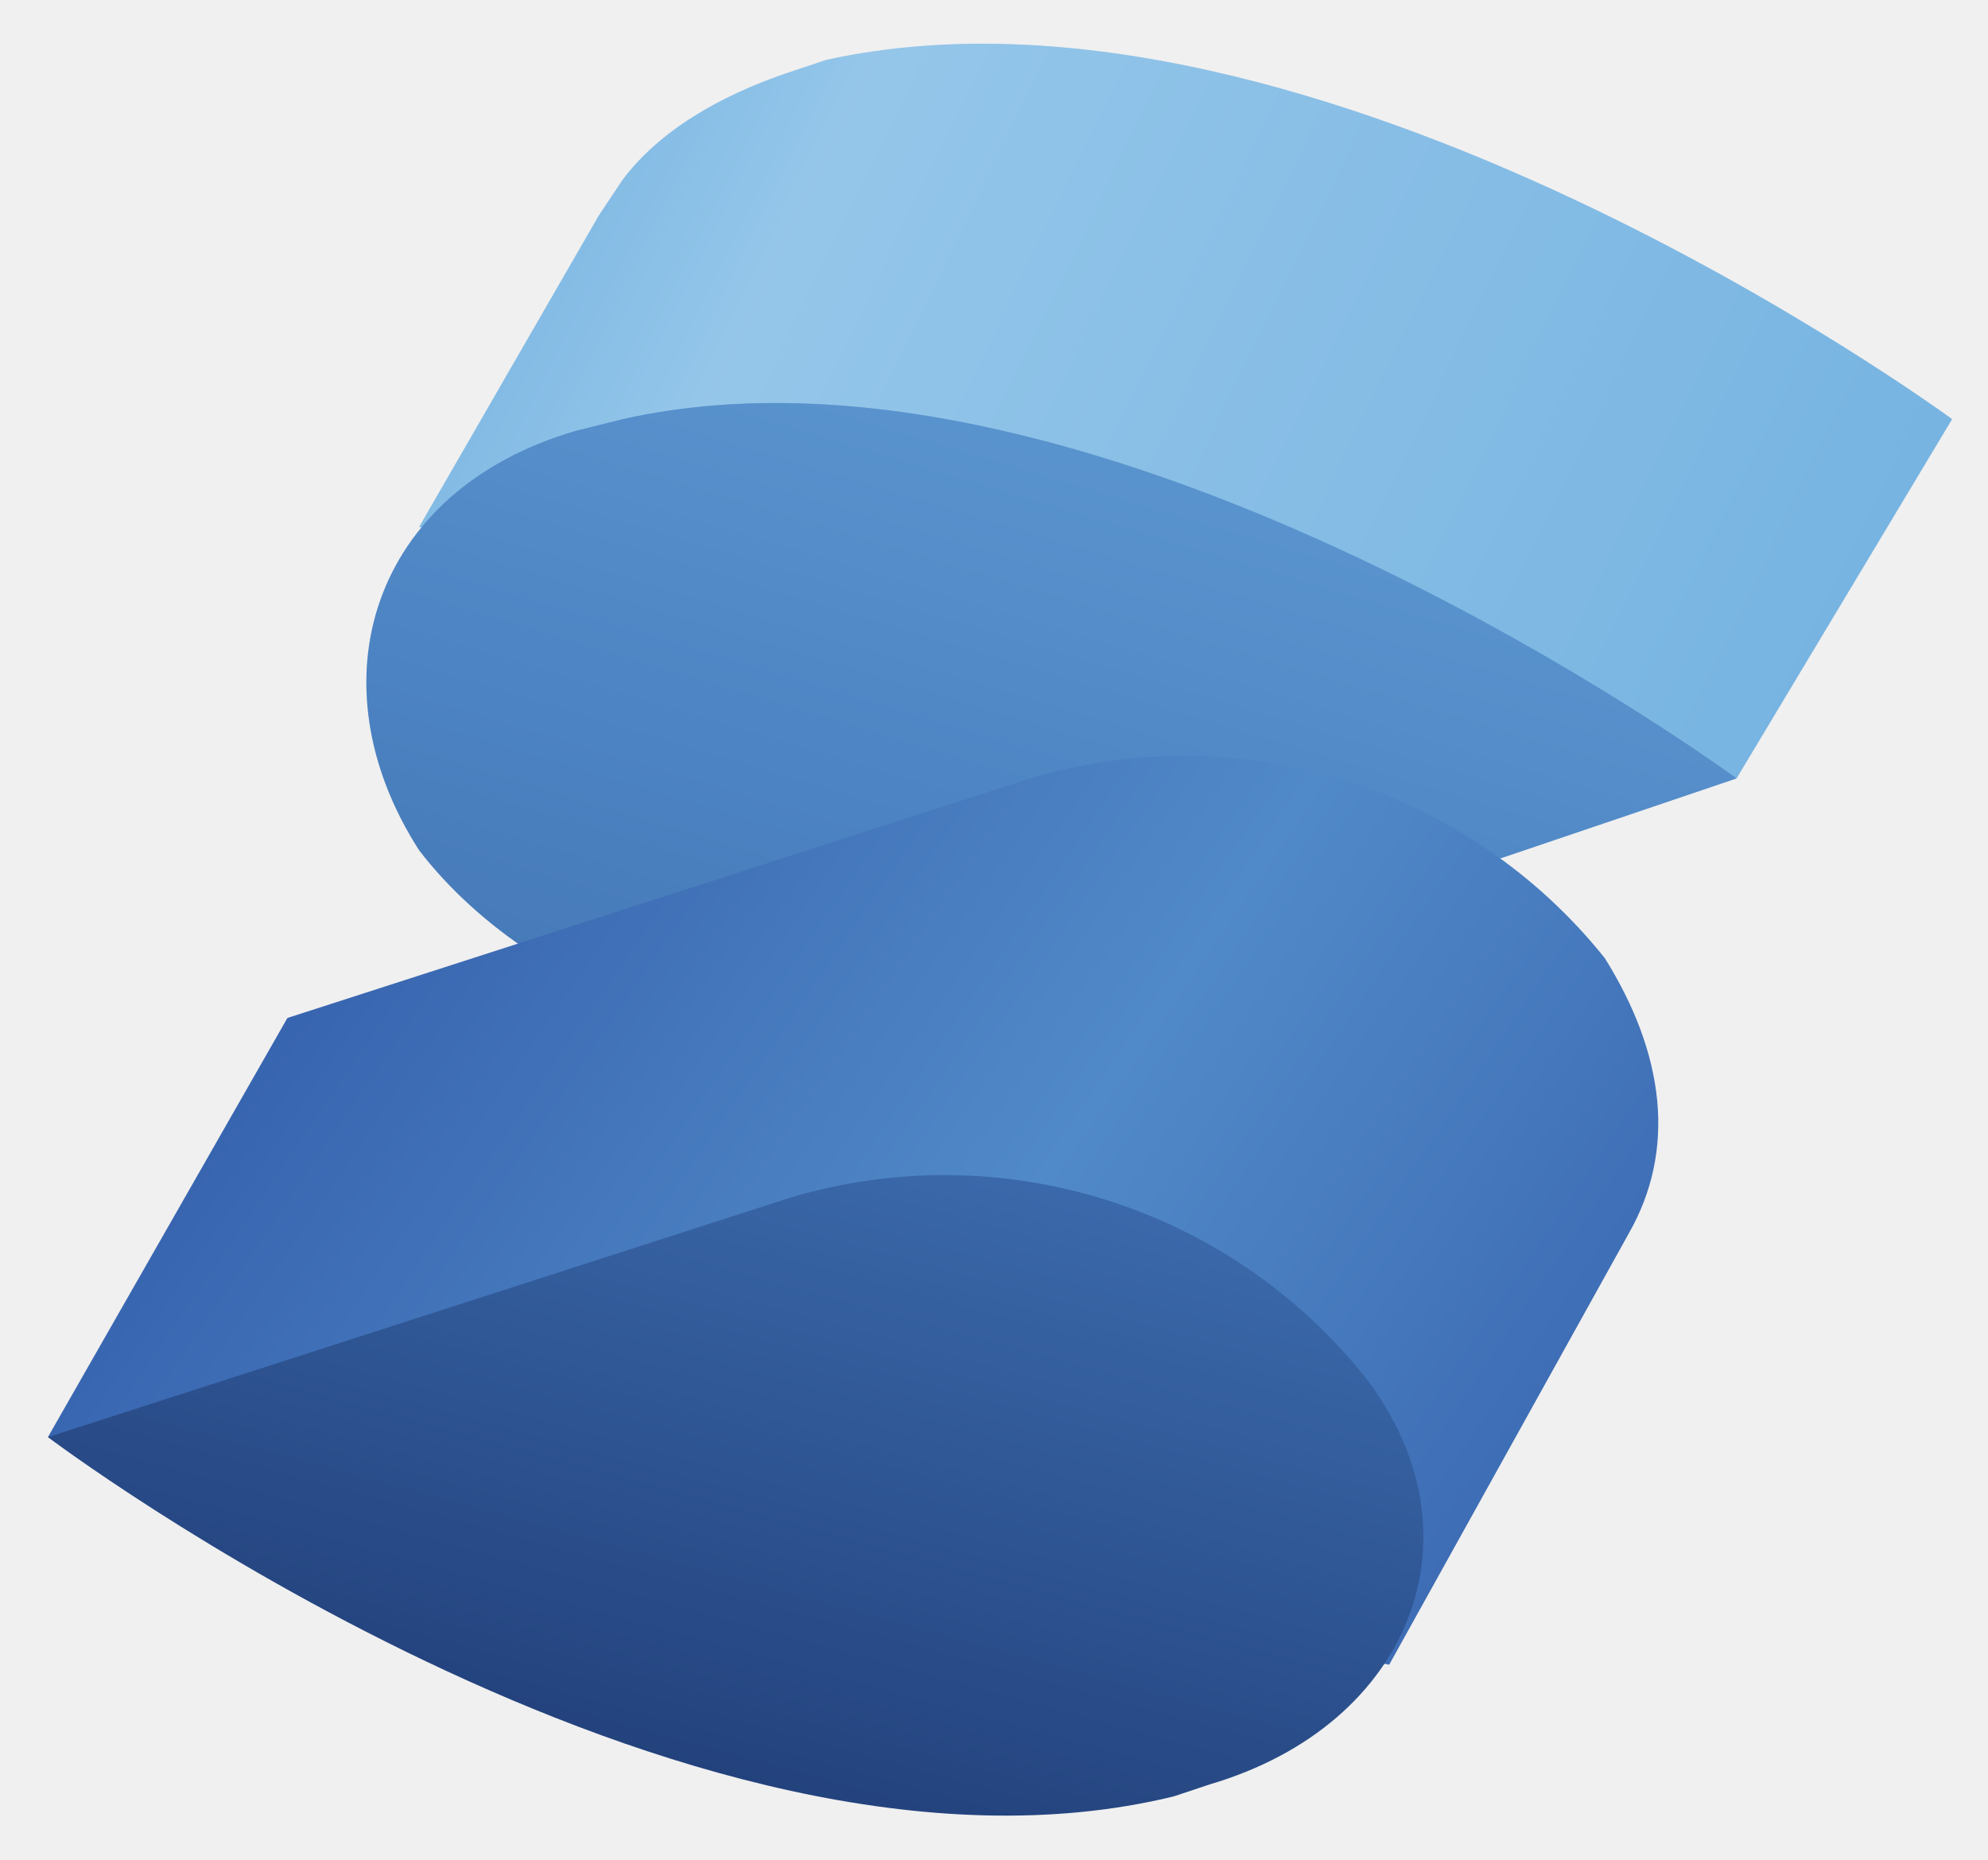
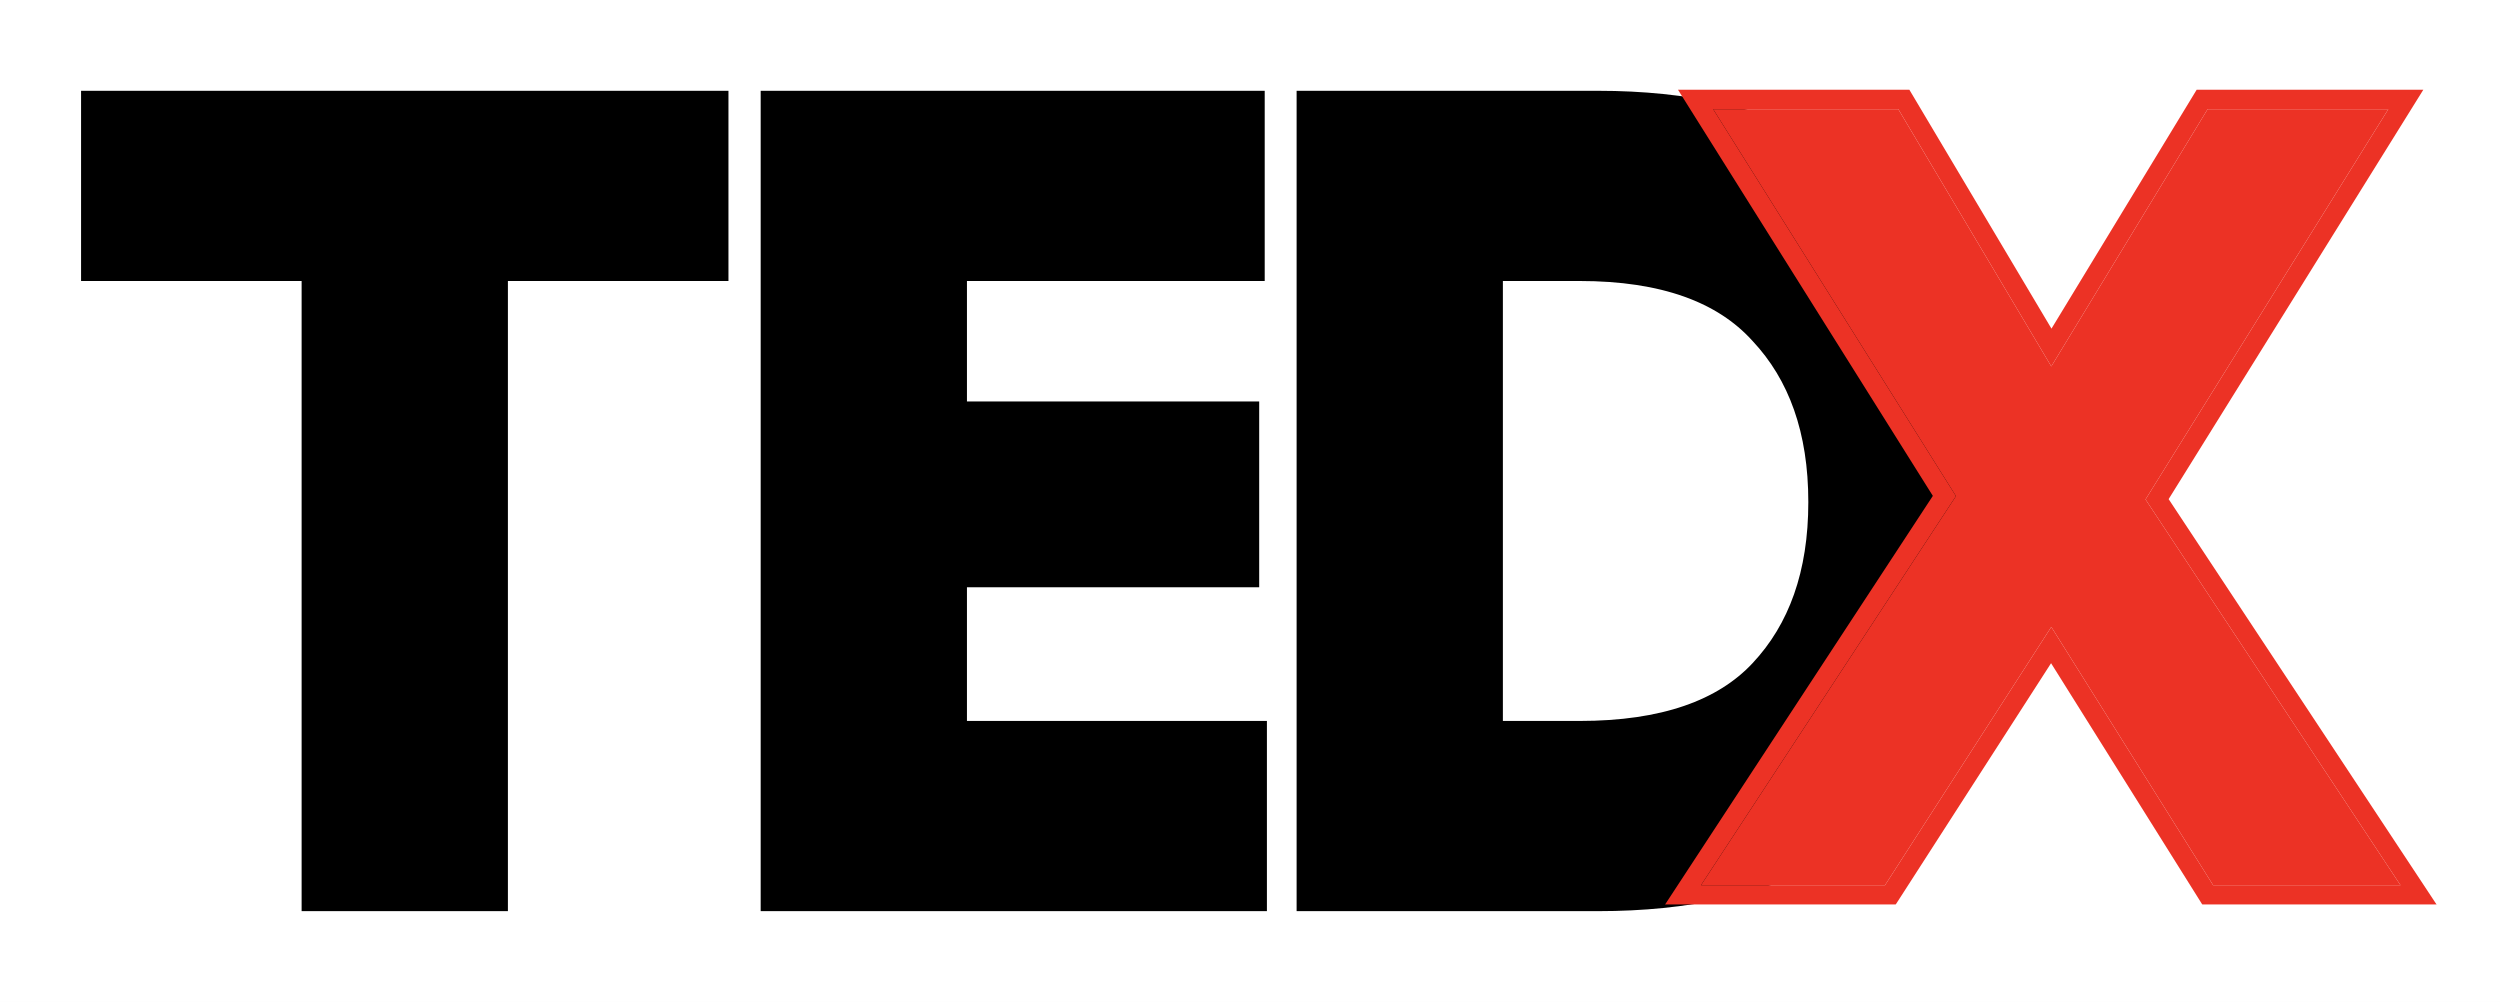
- <svg xmlns="http://www.w3.org/2000/svg" viewBox="0 0 166 155.3">
-   <path d="M163 35S110-4 69 5l-3 1c-6 2-11 5-14 9l-2 3-15 26 26 5c11 7 25 10 38 7l46 9 18-30z" fill="#76b3e1" />
-   <linearGradient id="a" gradientUnits="userSpaceOnUse" x1="27.5" y1="3" x2="152" y2="63.5">
-     <stop offset=".1" stop-color="#76b3e1" />
-     <stop offset=".3" stop-color="#dcf2fd" />
-     <stop offset="1" stop-color="#76b3e1" />
-   </linearGradient>
-   <path d="M163 35S110-4 69 5l-3 1c-6 2-11 5-14 9l-2 3-15 26 26 5c11 7 25 10 38 7l46 9 18-30z" opacity=".3" fill="url(#a)" />
-   <path d="M52 35l-4 1c-17 5-22 21-13 35 10 13 31 20 48 15l62-21S92 26 52 35z" fill="#518ac8" />
-   <linearGradient id="b" gradientUnits="userSpaceOnUse" x1="95.8" y1="32.6" x2="74" y2="105.2">
-     <stop offset="0" stop-color="#76b3e1" />
-     <stop offset=".5" stop-color="#4377bb" />
-     <stop offset="1" stop-color="#1f3b77" />
-   </linearGradient>
-   <path d="M52 35l-4 1c-17 5-22 21-13 35 10 13 31 20 48 15l62-21S92 26 52 35z" opacity=".3" fill="url(#b)" />
-   <linearGradient id="c" gradientUnits="userSpaceOnUse" x1="18.4" y1="64.2" x2="144.3" y2="149.8">
-     <stop offset="0" stop-color="#315aa9" />
-     <stop offset=".5" stop-color="#518ac8" />
-     <stop offset="1" stop-color="#315aa9" />
-   </linearGradient>
-   <path d="M134 80a45 45 0 00-48-15L24 85 4 120l112 19 20-36c4-7 3-15-2-23z" fill="url(#c)" />
-   <linearGradient id="d" gradientUnits="userSpaceOnUse" x1="75.2" y1="74.5" x2="24.4" y2="260.8">
-     <stop offset="0" stop-color="#4377bb" />
-     <stop offset=".5" stop-color="#1a336b" />
-     <stop offset="1" stop-color="#1a336b" />
-   </linearGradient>
-   <path d="M114 115a45 45 0 00-48-15L4 120s53 40 94 30l3-1c17-5 23-21 13-34z" fill="url(#d)" />
+ <svg xmlns="http://www.w3.org/2000/svg" width="257" height="103" viewBox="0 0 257 103" fill="none">
+   <g clip-path="url(#clip0_1601_259)">
+     <rect width="257" height="103" fill="white" />
+     <path d="M9.667 26.22V27.553H11H32.34V91V92.333H33.674H49.545H50.879V91V27.553H72.219H73.552V26.22V12V10.667H72.219H11H9.667V12V26.22ZM80.864 10.667H79.531V12V91V92.333H80.864H127.572H128.905V91V76.78V75.447H127.572H98.069V59.04H126.778H128.112V57.707V43.939V42.605H126.778H98.069V27.553H127.345H128.679V26.22V12V10.667H127.345H80.864ZM135.959 10.667H134.625V12V91V92.333H135.959H164.301C173.379 92.333 181.096 90.649 187.388 87.204L187.393 87.201C193.736 83.693 198.504 78.838 201.654 72.644C204.785 66.487 206.333 59.465 206.333 51.613C206.333 43.687 204.786 36.628 201.654 30.468C198.504 24.276 193.737 19.421 187.396 15.914C181.102 12.39 173.382 10.667 164.301 10.667H135.959ZM181.128 69.096L181.127 69.097C177.241 73.242 171.088 75.447 162.373 75.447H153.163V27.553H162.373C171.076 27.553 177.223 29.827 181.112 34.113L181.12 34.121L181.128 34.13C185.155 38.42 187.228 44.199 187.228 51.613C187.228 59.026 185.155 64.805 181.128 69.096Z" fill="black" stroke="black" stroke-width="2.666" />
+     <mask id="path-2-outside-1_1601_259" maskUnits="userSpaceOnUse" x="171" y="9" width="80" height="84" fill="black">
+       <rect fill="white" x="171" y="9" width="80" height="84" />
+       <path d="M201.072 50.999L176.114 11.226H195.146L210.873 37.665L226.942 11.226H245.518L220.56 51.341L246.771 91H227.511L210.873 64.447L193.778 91H174.86L201.072 50.999Z" />
+     </mask>
+     <path d="M201.072 50.999L176.114 11.226H195.146L210.873 37.665L226.942 11.226H245.518L220.56 51.341L246.771 91H227.511L210.873 64.447L193.778 91H174.86L201.072 50.999Z" fill="#EC3225" />
+     <path d="M201.072 50.999L202.745 52.095L203.448 51.022L202.766 49.936L201.072 50.999ZM176.114 11.226V9.226H172.498L174.42 12.289L176.114 11.226ZM195.146 11.226L196.865 10.203L196.283 9.226H195.146V11.226ZM210.873 37.665L209.154 38.688L210.854 41.546L212.582 38.704L210.873 37.665ZM226.942 11.226V9.226H225.817L225.233 10.187L226.942 11.226ZM245.518 11.226L247.216 12.282L249.117 9.226H245.518V11.226ZM220.56 51.341L218.862 50.284L218.184 51.373L218.891 52.444L220.56 51.341ZM246.771 91V93H250.49L248.44 89.897L246.771 91ZM227.511 91L225.817 92.062L226.404 93H227.511V91ZM210.873 64.447L212.568 63.385L210.896 60.716L209.191 63.364L210.873 64.447ZM193.778 91V93H194.869L195.46 92.083L193.778 91ZM174.86 91L173.188 89.904L171.159 93H174.86V91ZM202.766 49.936L177.808 10.163L174.42 12.289L199.378 52.062L202.766 49.936ZM176.114 13.226H195.146V9.226H176.114V13.226ZM193.427 12.248L209.154 38.688L212.592 36.643L196.865 10.203L193.427 12.248ZM212.582 38.704L228.651 12.264L225.233 10.187L209.164 36.626L212.582 38.704ZM226.942 13.226H245.518V9.226H226.942V13.226ZM243.819 10.169L218.862 50.284L222.258 52.397L247.216 12.282L243.819 10.169ZM218.891 52.444L245.103 92.103L248.44 89.897L222.228 50.238L218.891 52.444ZM246.771 89H227.511V93H246.771V89ZM229.206 89.938L212.568 63.385L209.178 65.508L225.817 92.062L229.206 89.938ZM209.191 63.364L192.097 89.917L195.46 92.083L212.554 65.529L209.191 63.364ZM193.778 89H174.86V93H193.778V89ZM176.533 92.096L202.745 52.095L199.399 49.903L173.188 89.904L176.533 92.096Z" fill="#EC3225" mask="url(#path-2-outside-1_1601_259)" />
+   </g>
+   <defs>
+     <clipPath id="clip0_1601_259">
+       <rect width="257" height="103" fill="white" />
+     </clipPath>
+   </defs>
</svg>
